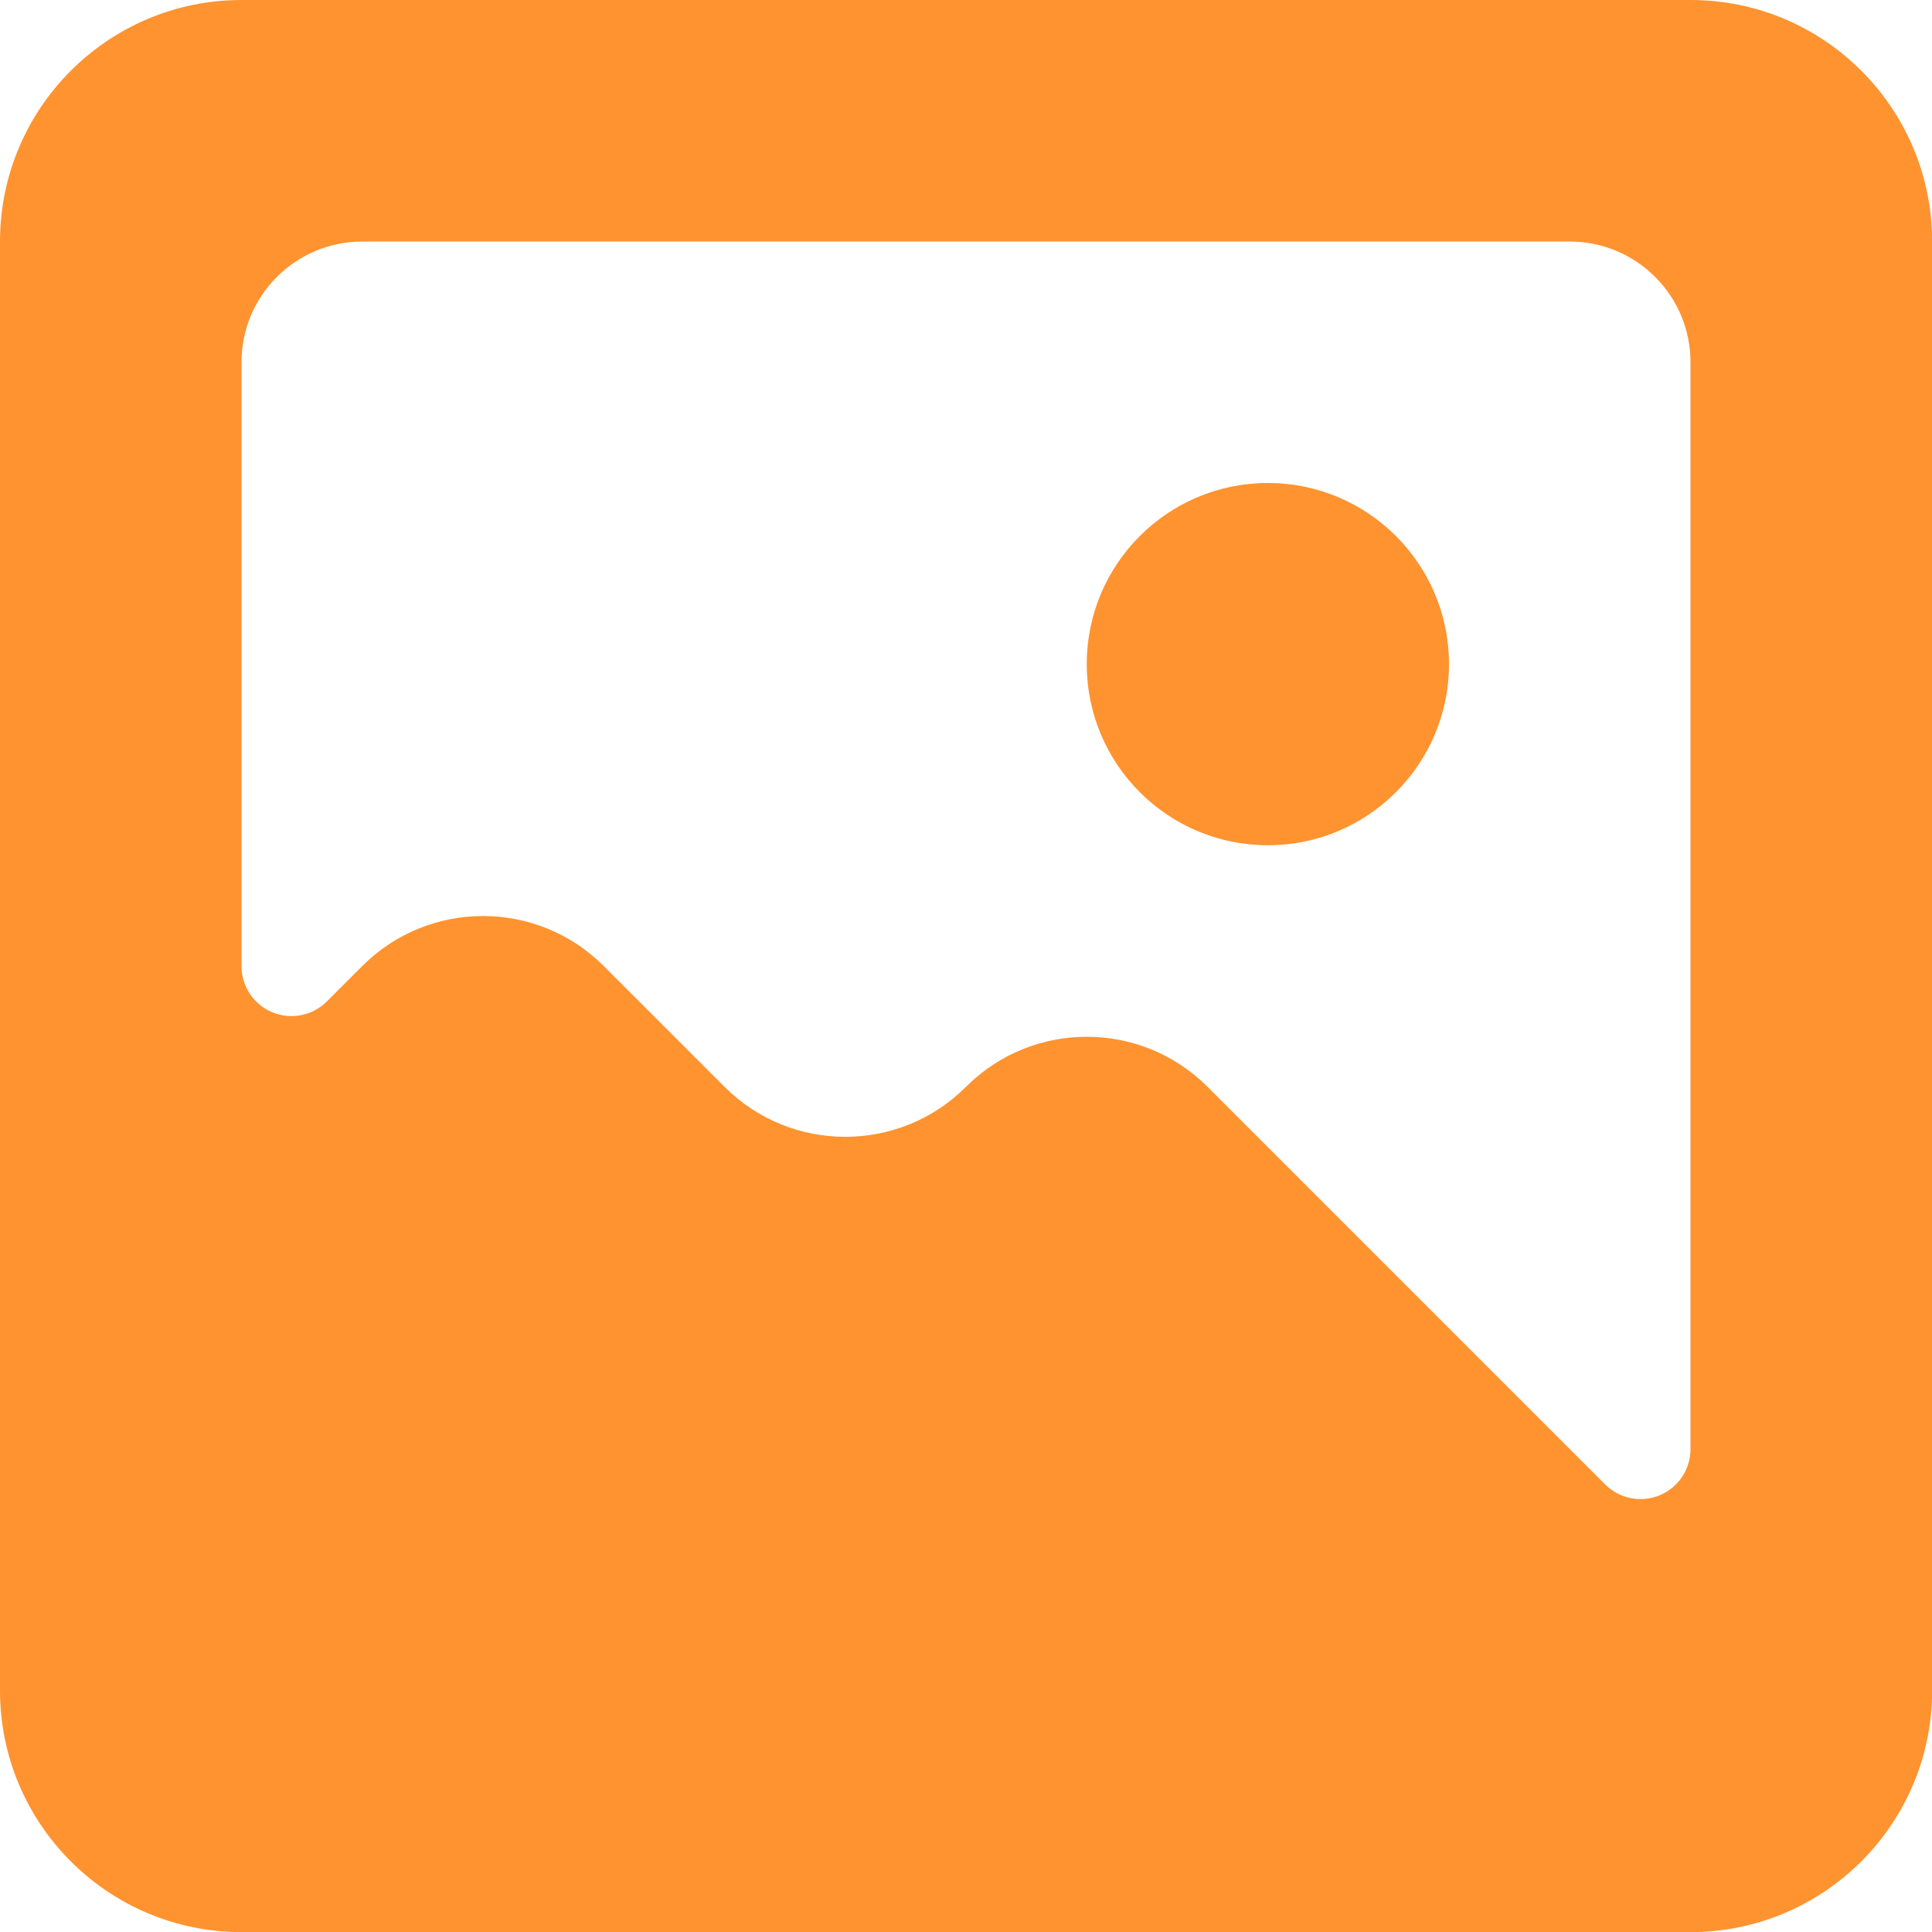
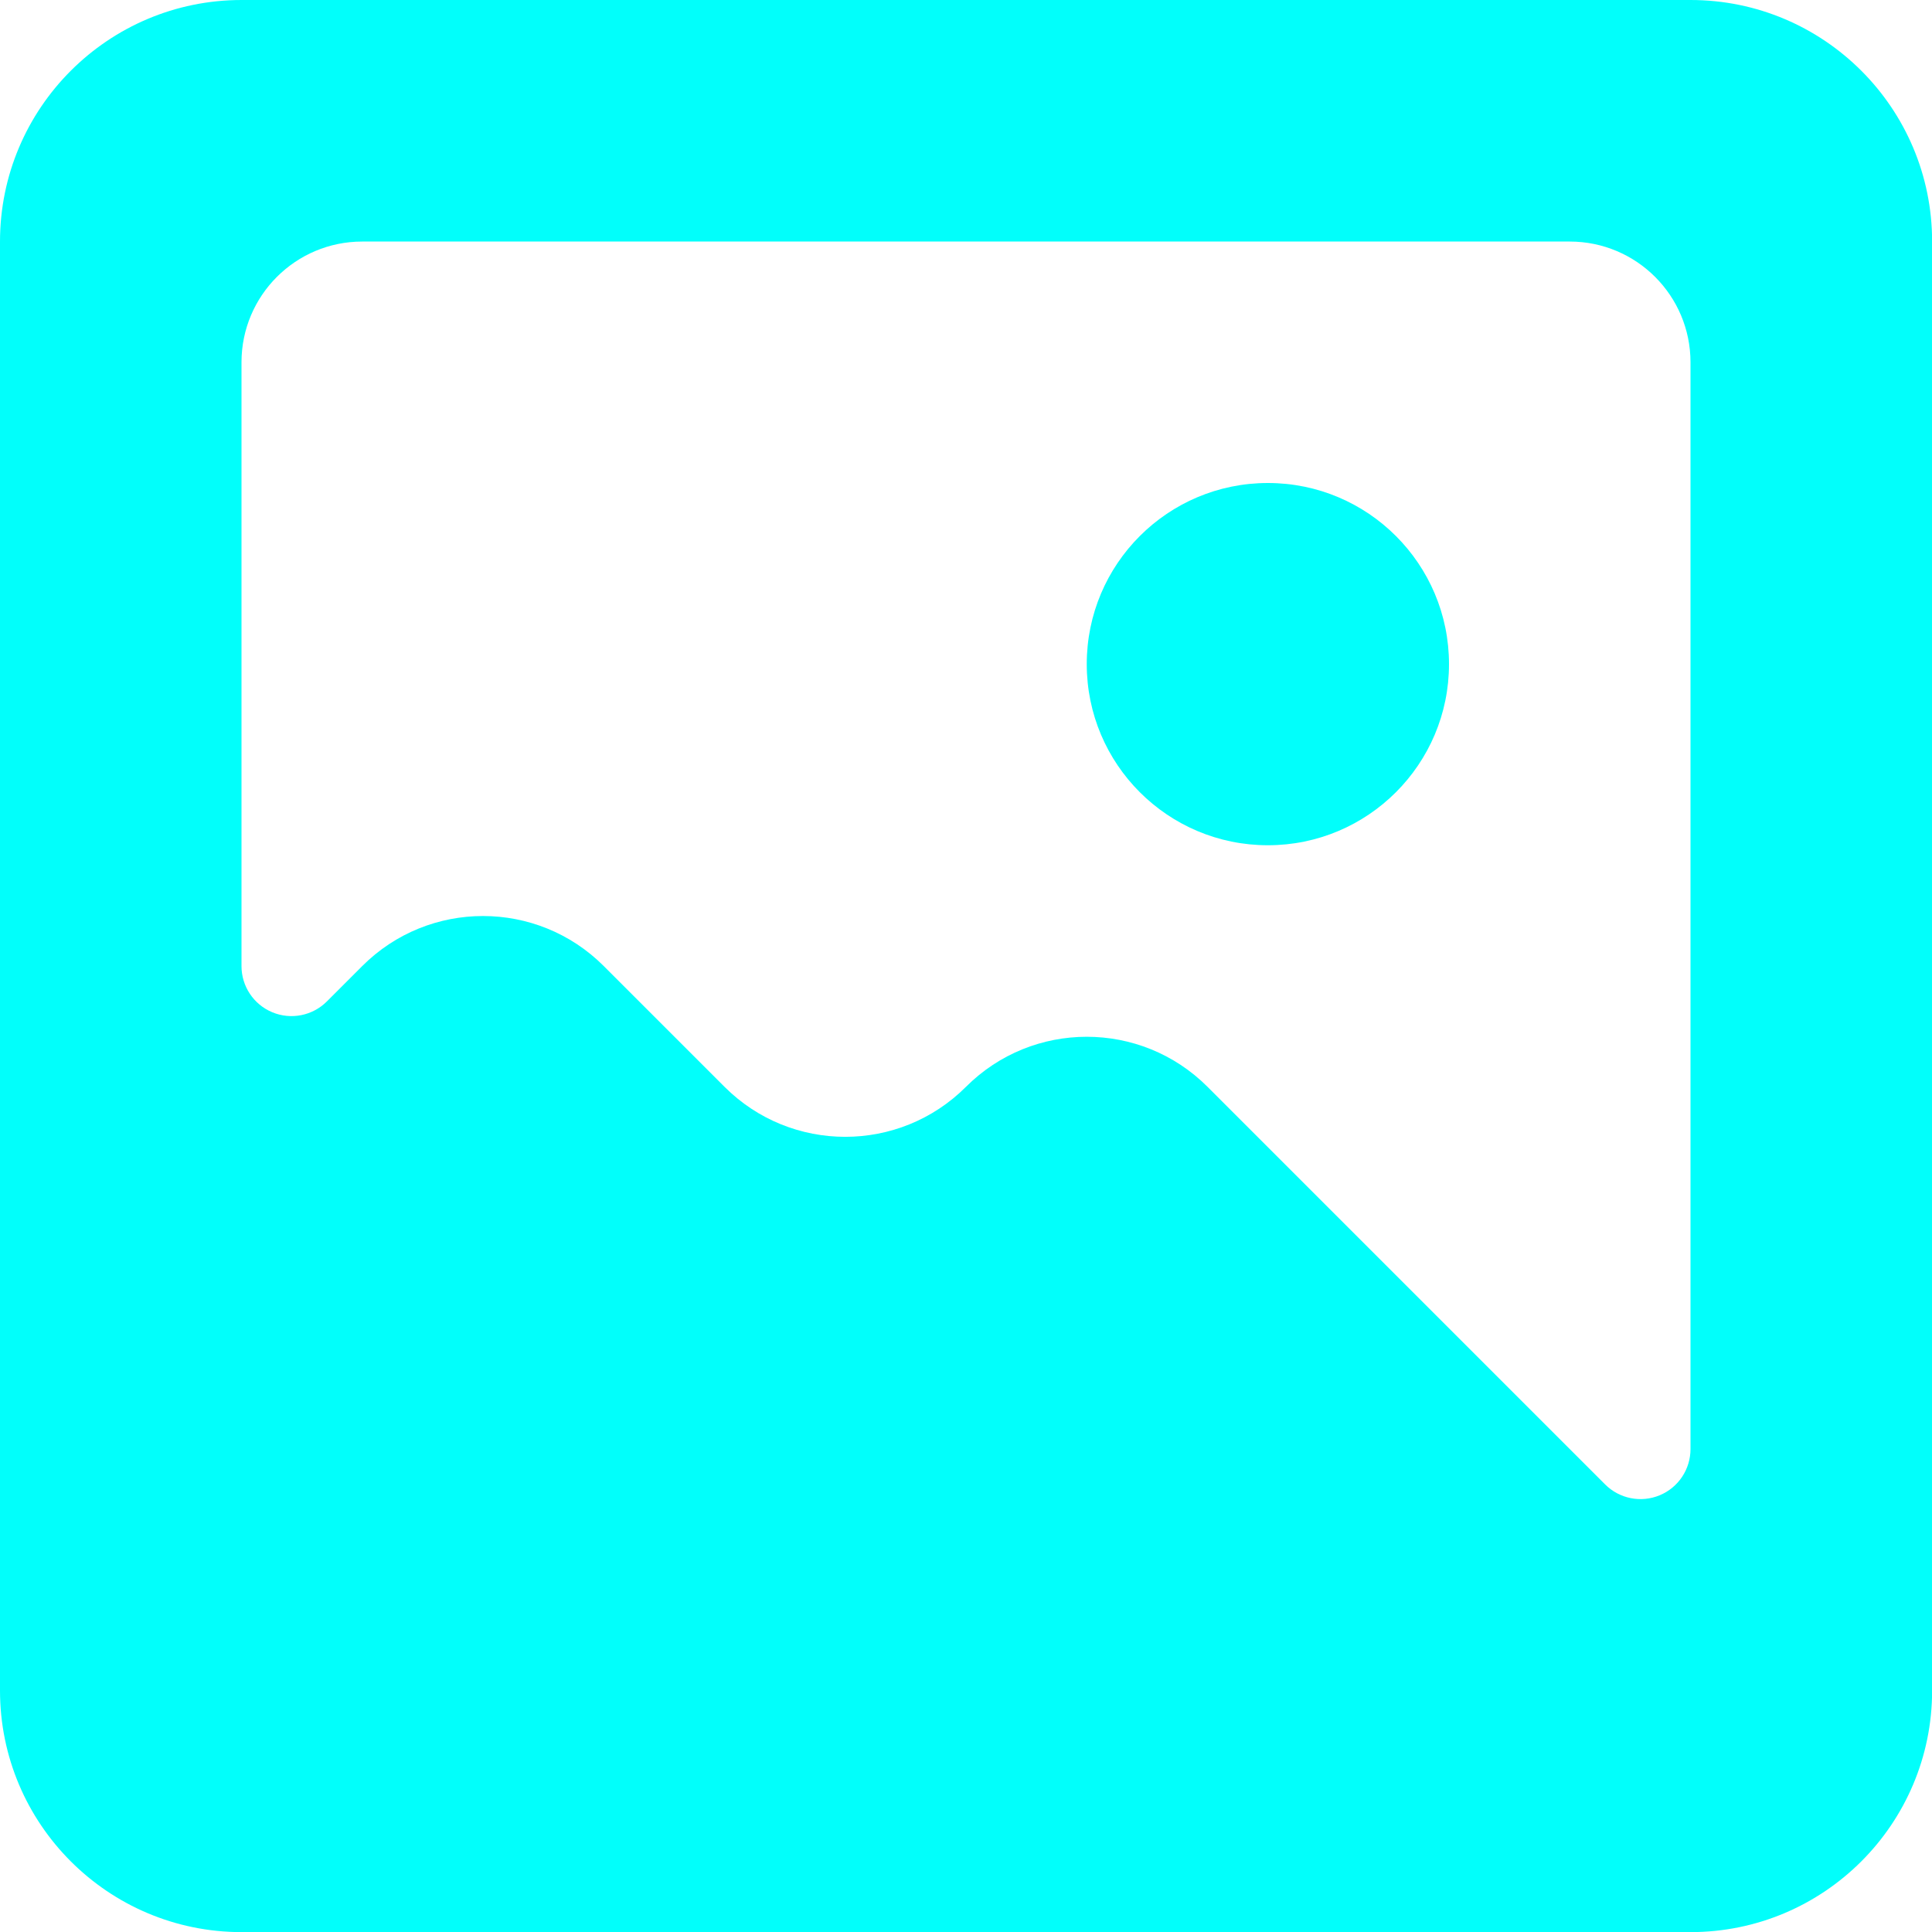
<svg xmlns="http://www.w3.org/2000/svg" width="16" height="16" version="1.1" viewBox="0 0 16 16">
-   <g fill="#ff932f">
+   <g fill="#01fffb">
    <path d="m0 2.001v11.999a2.001 2.001 45 0 0 2.001 2.001h11.999a2.001 2.001 135 0 0 2.001-2.001v-11.999a2.001 2.001 45 0 0-2.001-2.001h-11.999a2.001 2.001 135 0 0-2.001 2.001zm3-5.906e-4h10a1 1 45 0 1 1 1v9a0.414 0.414 157.5 0 1-0.707 0.293l-3.293-3.293a1.414 1.414 0 0 0-2 0 1.414 1.414 1.5244e-6 0 1-2 0l-1-1a1.414 1.414 0 0 0-2 0l-0.293 0.293a0.414 0.414 22.5 0 1-0.707-0.293v-5a1 1 135 0 1 1-1z" color="#000000" color-rendering="auto" dominant-baseline="auto" image-rendering="auto" shape-rendering="auto" solid-color="#000000" stop-color="#000000" style="-inkscape-stroke:none;font-feature-settings:normal;font-variant-alternates:normal;font-variant-caps:normal;font-variant-east-asian:normal;font-variant-ligatures:normal;font-variant-numeric:normal;font-variant-position:normal;font-variation-settings:normal;inline-size:0;isolation:auto;mix-blend-mode:normal;shape-margin:0;shape-padding:0;text-decoration-color:#000000;text-decoration-line:none;text-decoration-style:solid;text-indent:0;text-orientation:mixed;text-transform:none;white-space:normal" />
    <circle cx="10.5" cy="5.5" r="1.5" stroke-linecap="round" stroke-linejoin="round" stroke-width="1.2" />
  </g>
</svg>
